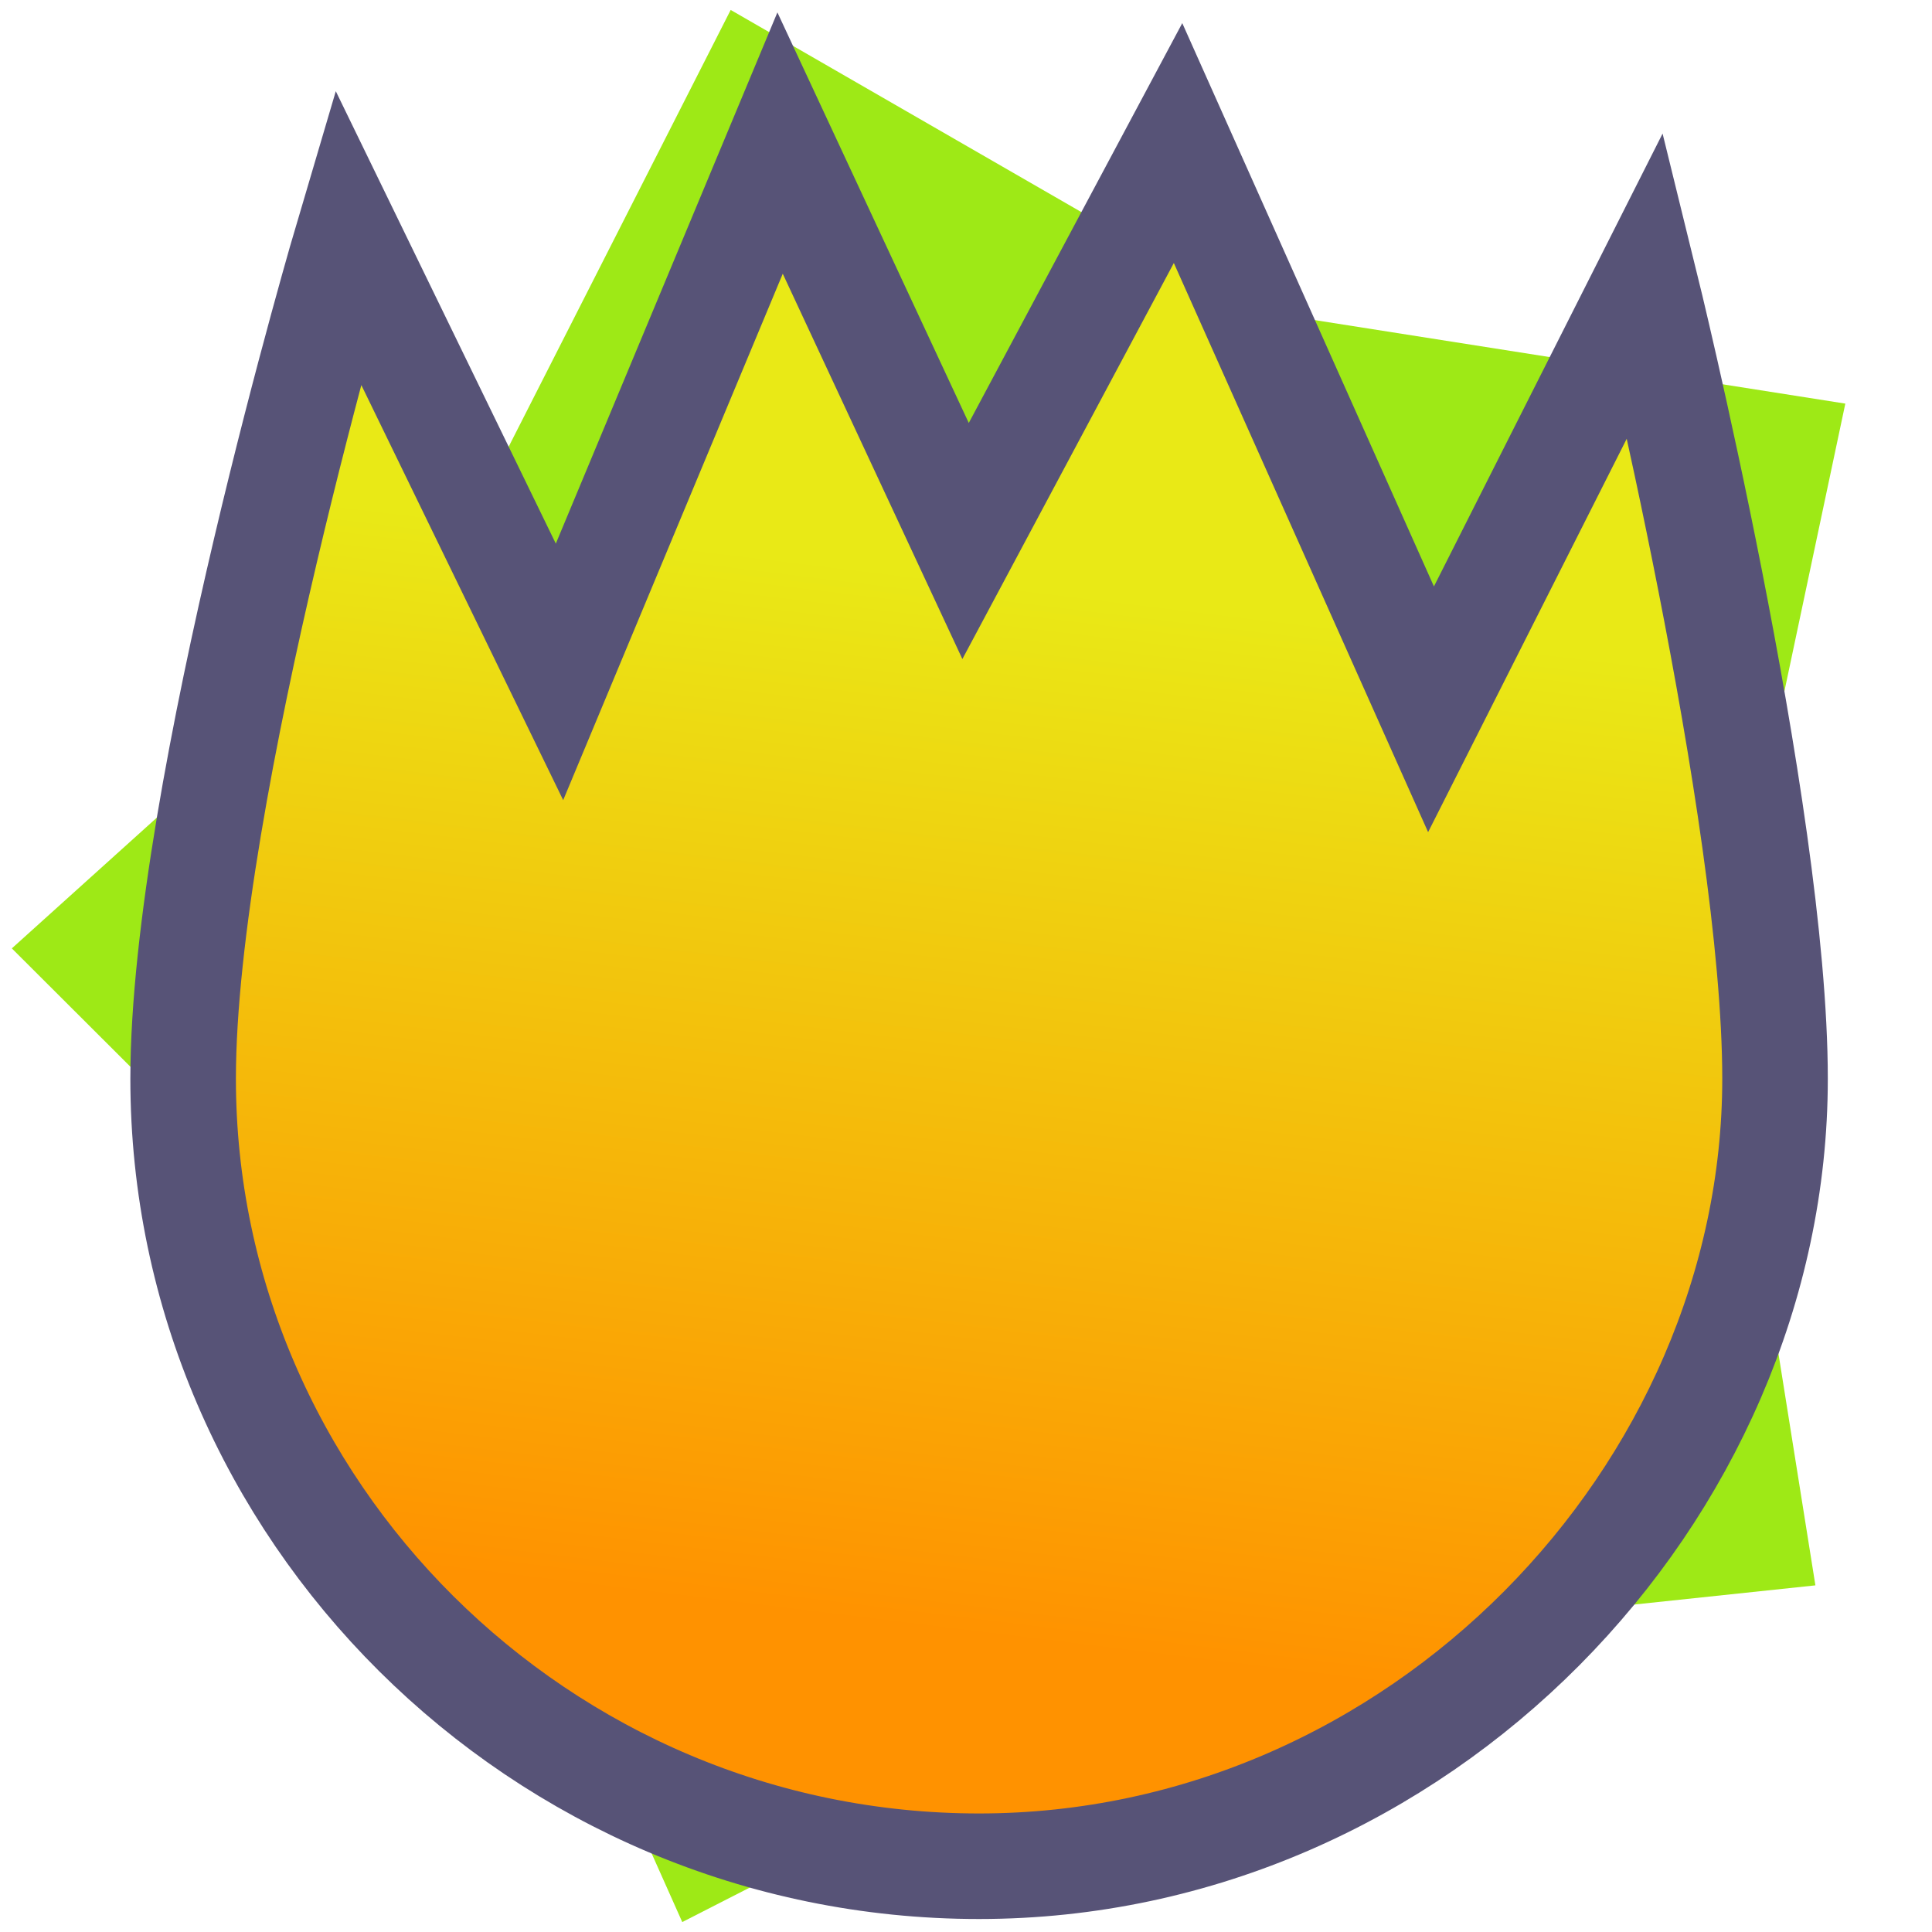
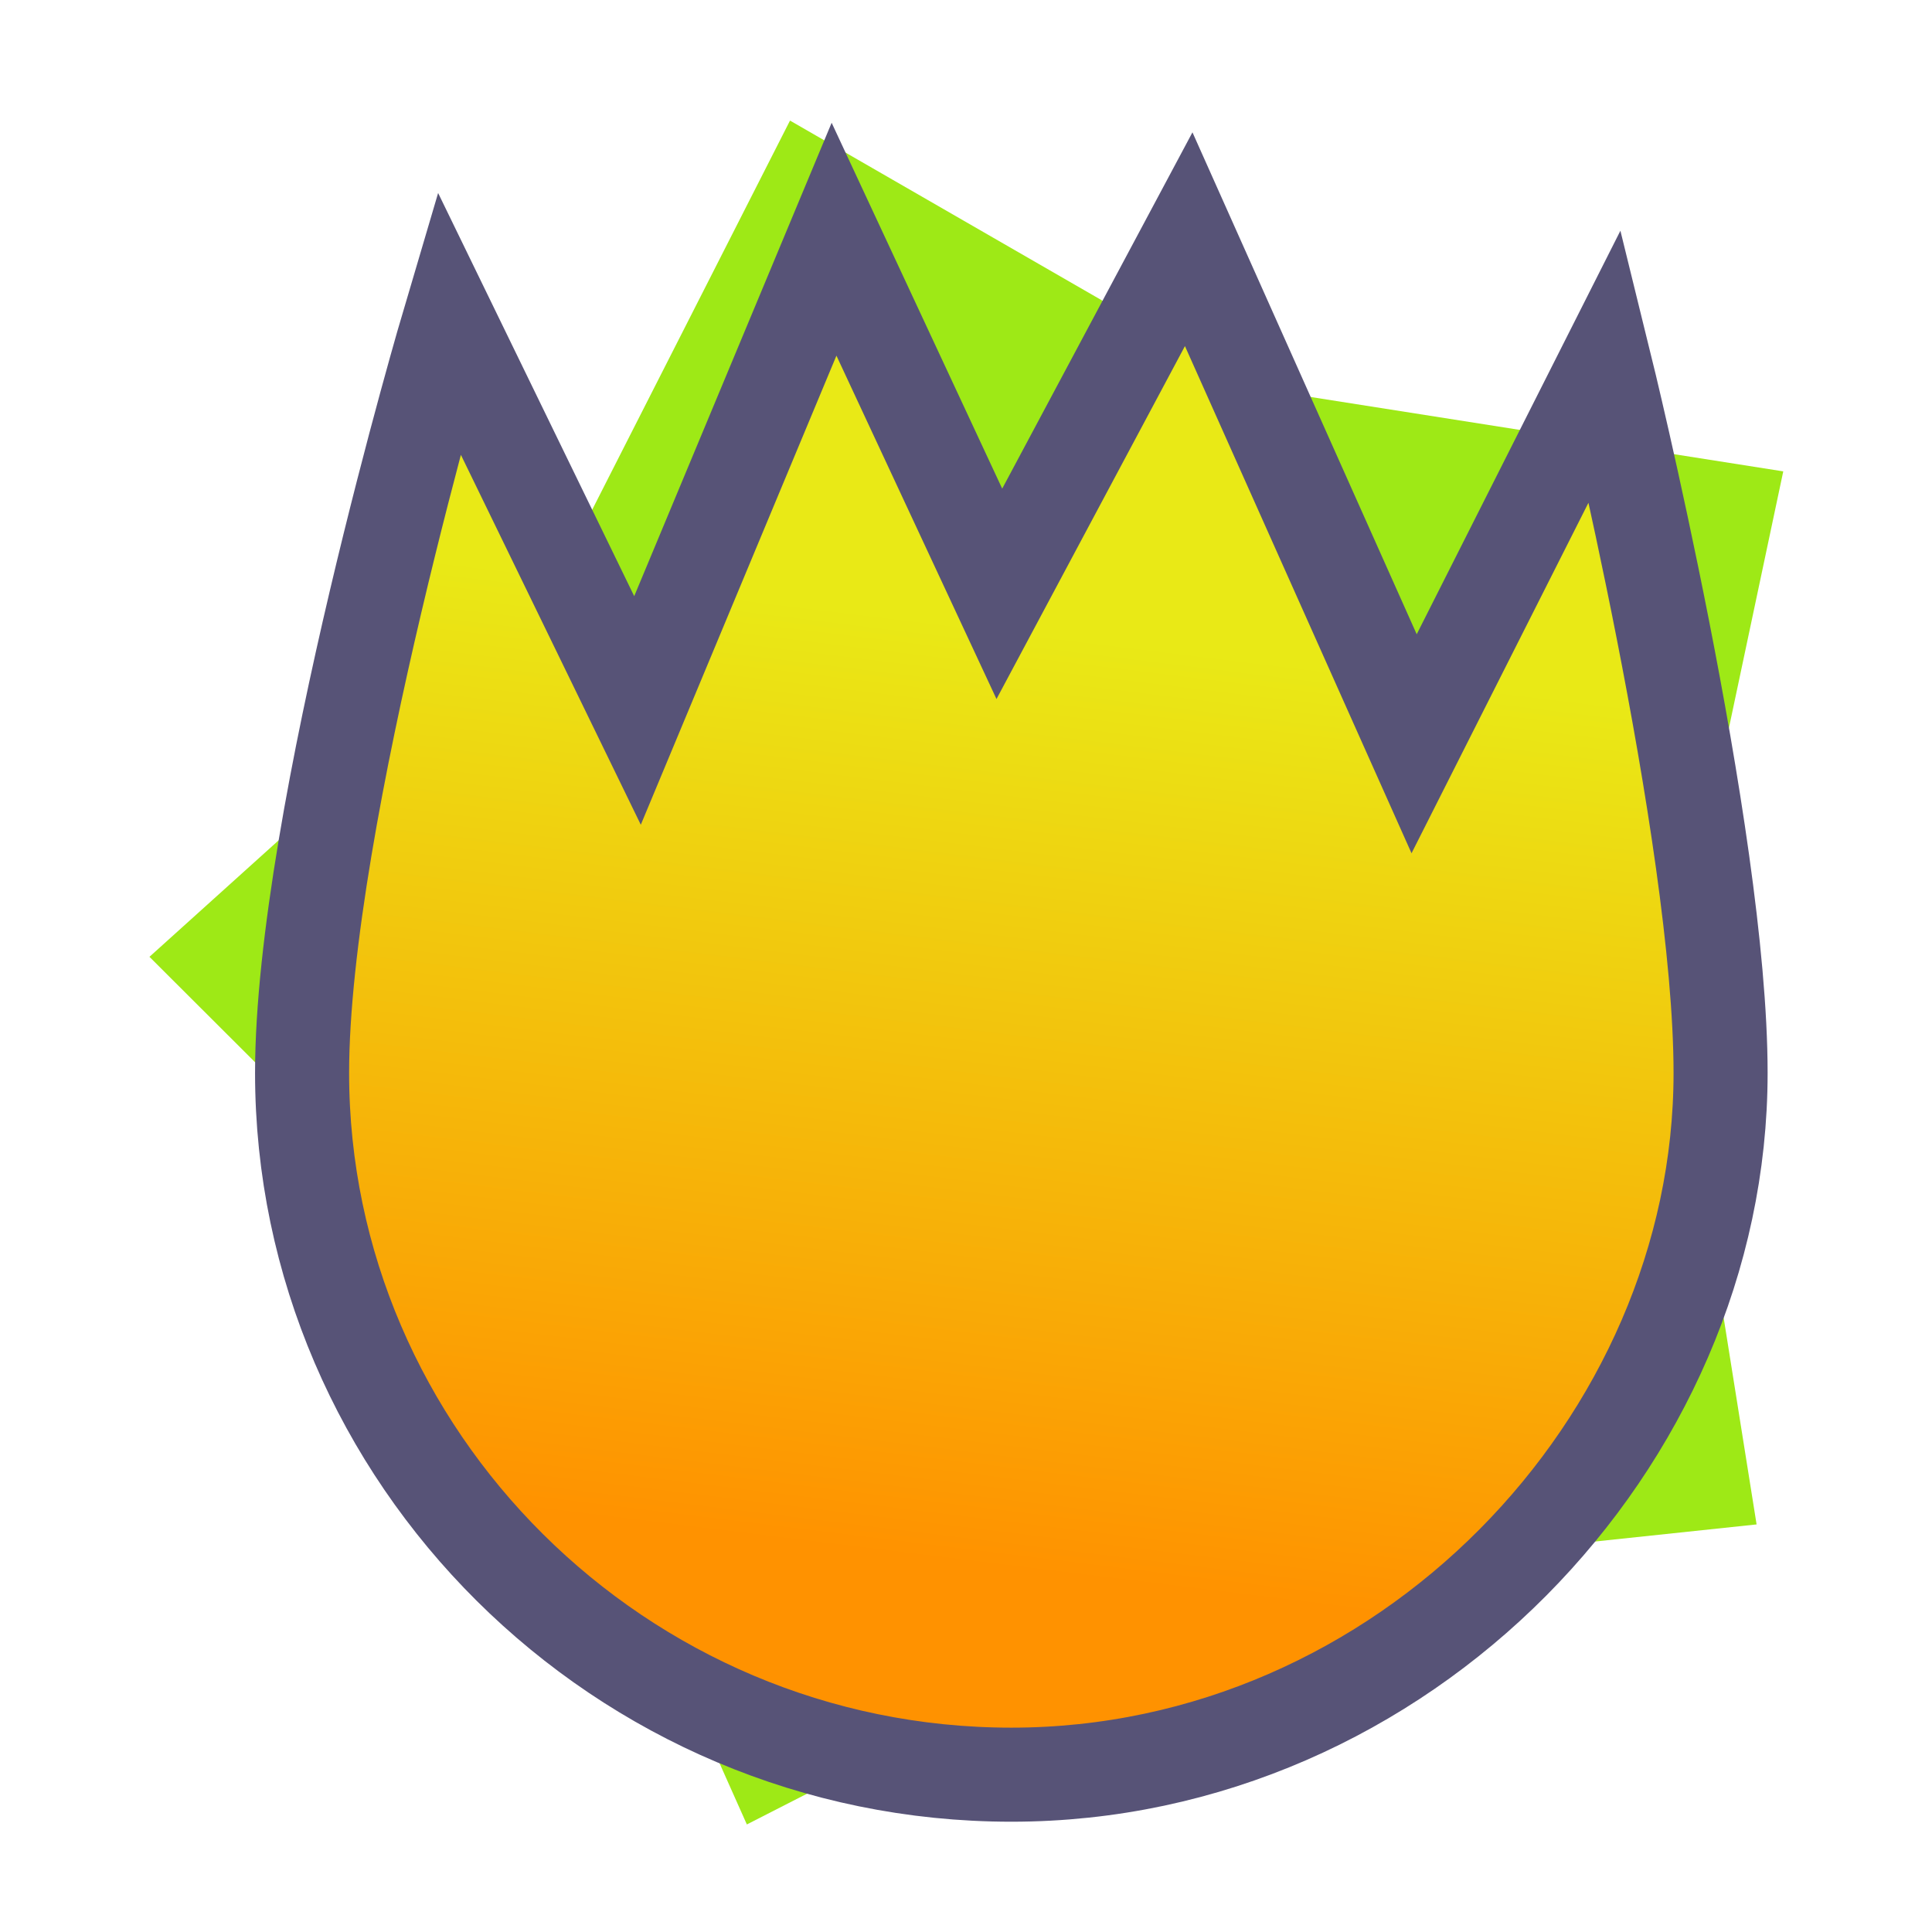
<svg xmlns="http://www.w3.org/2000/svg" xmlns:xlink="http://www.w3.org/1999/xlink" width="54.638mm" height="54.638mm" viewBox="0 0 54.638 54.638" version="1.1" id="svg1">
  <defs id="defs1">
    <linearGradient id="linearGradient4">
      <stop style="stop-color:#e9e916;stop-opacity:1;" offset="0" id="stop4" />
      <stop style="stop-color:#ff9200;stop-opacity:1;" offset="1" id="stop5" />
    </linearGradient>
-     <linearGradient xlink:href="#linearGradient4" id="linearGradient5" x1="42.273" y1="61.209" x2="38.587" y2="90.97" gradientUnits="userSpaceOnUse" gradientTransform="matrix(1.000441,0,0,0.9898091,-0.0175095,2.058289)" />
+     <linearGradient xlink:href="#linearGradient4" id="linearGradient5" x1="42.273" y1="61.209" x2="38.587" y2="90.97" gradientUnits="userSpaceOnUse" gradientTransform="matrix(0.8914861,0,0,0.8820124,5.225466,9.996579)" />
  </defs>
  <g id="layer1" transform="translate(-12.05396,-45.93886)">
-     <path style="fill:#9ee916;fill-opacity:1;stroke-width:2" id="path3" d="M 107.125,62.758 92.776,48.437 107.831,34.862 l 9.186,-18.071 17.563,10.123 20.025,3.152 -4.2,19.832 3.191,20.019 -20.159,2.133 -18.053,9.221 z" transform="matrix(0.8386368,0,0,0.8386368,-65.41679,32.13873)" />
-     <path id="path4" style="fill:url(#linearGradient5);stroke:#575377;stroke-width:2.985;stroke-dasharray:none;stroke-opacity:1" d="m 21.89,52.629 c 0,0 -4.657,15.731 -4.657,23.817 0,12.155 10.078,22.271 22.51,22.271 12.432,-4.4e-5 22.51,-10.533 22.51,-22.271 0,-7.583 -3.665,-22.458 -3.665,-22.458 l -6.064,12.01 -7.154,-16.013 -6.009,11.254 -5.246,-11.254 -6.238,14.955 z" />
+     <path style="fill:#9ee916;fill-opacity:1;stroke-width:2" id="path3" d="M 107.125,62.758 92.776,48.437 107.831,34.862 l 9.186,-18.071 17.563,10.123 20.025,3.152 -4.2,19.832 3.191,20.019 -20.159,2.133 -18.053,9.221 z" transform="matrix(0.7473038,0,0,0.7473038,-53.05141,36.80107)" />
+     <path id="path4" style="fill:url(#linearGradient5);stroke:#575377;stroke-width:2.66;stroke-dasharray:none;stroke-opacity:1" d="m 24.747,55.06 c 0,0 -4.15,14.018 -4.15,21.223 0,10.831 8.98,19.845 20.058,19.845 11.078,-3.9e-5 20.058,-9.386 20.058,-19.845 0,-6.757 -3.265,-20.012 -3.265,-20.012 L 52.046,66.973 45.671,52.704 40.316,62.733 35.641,52.704 30.083,66.031 Z" />
  </g>
</svg>
